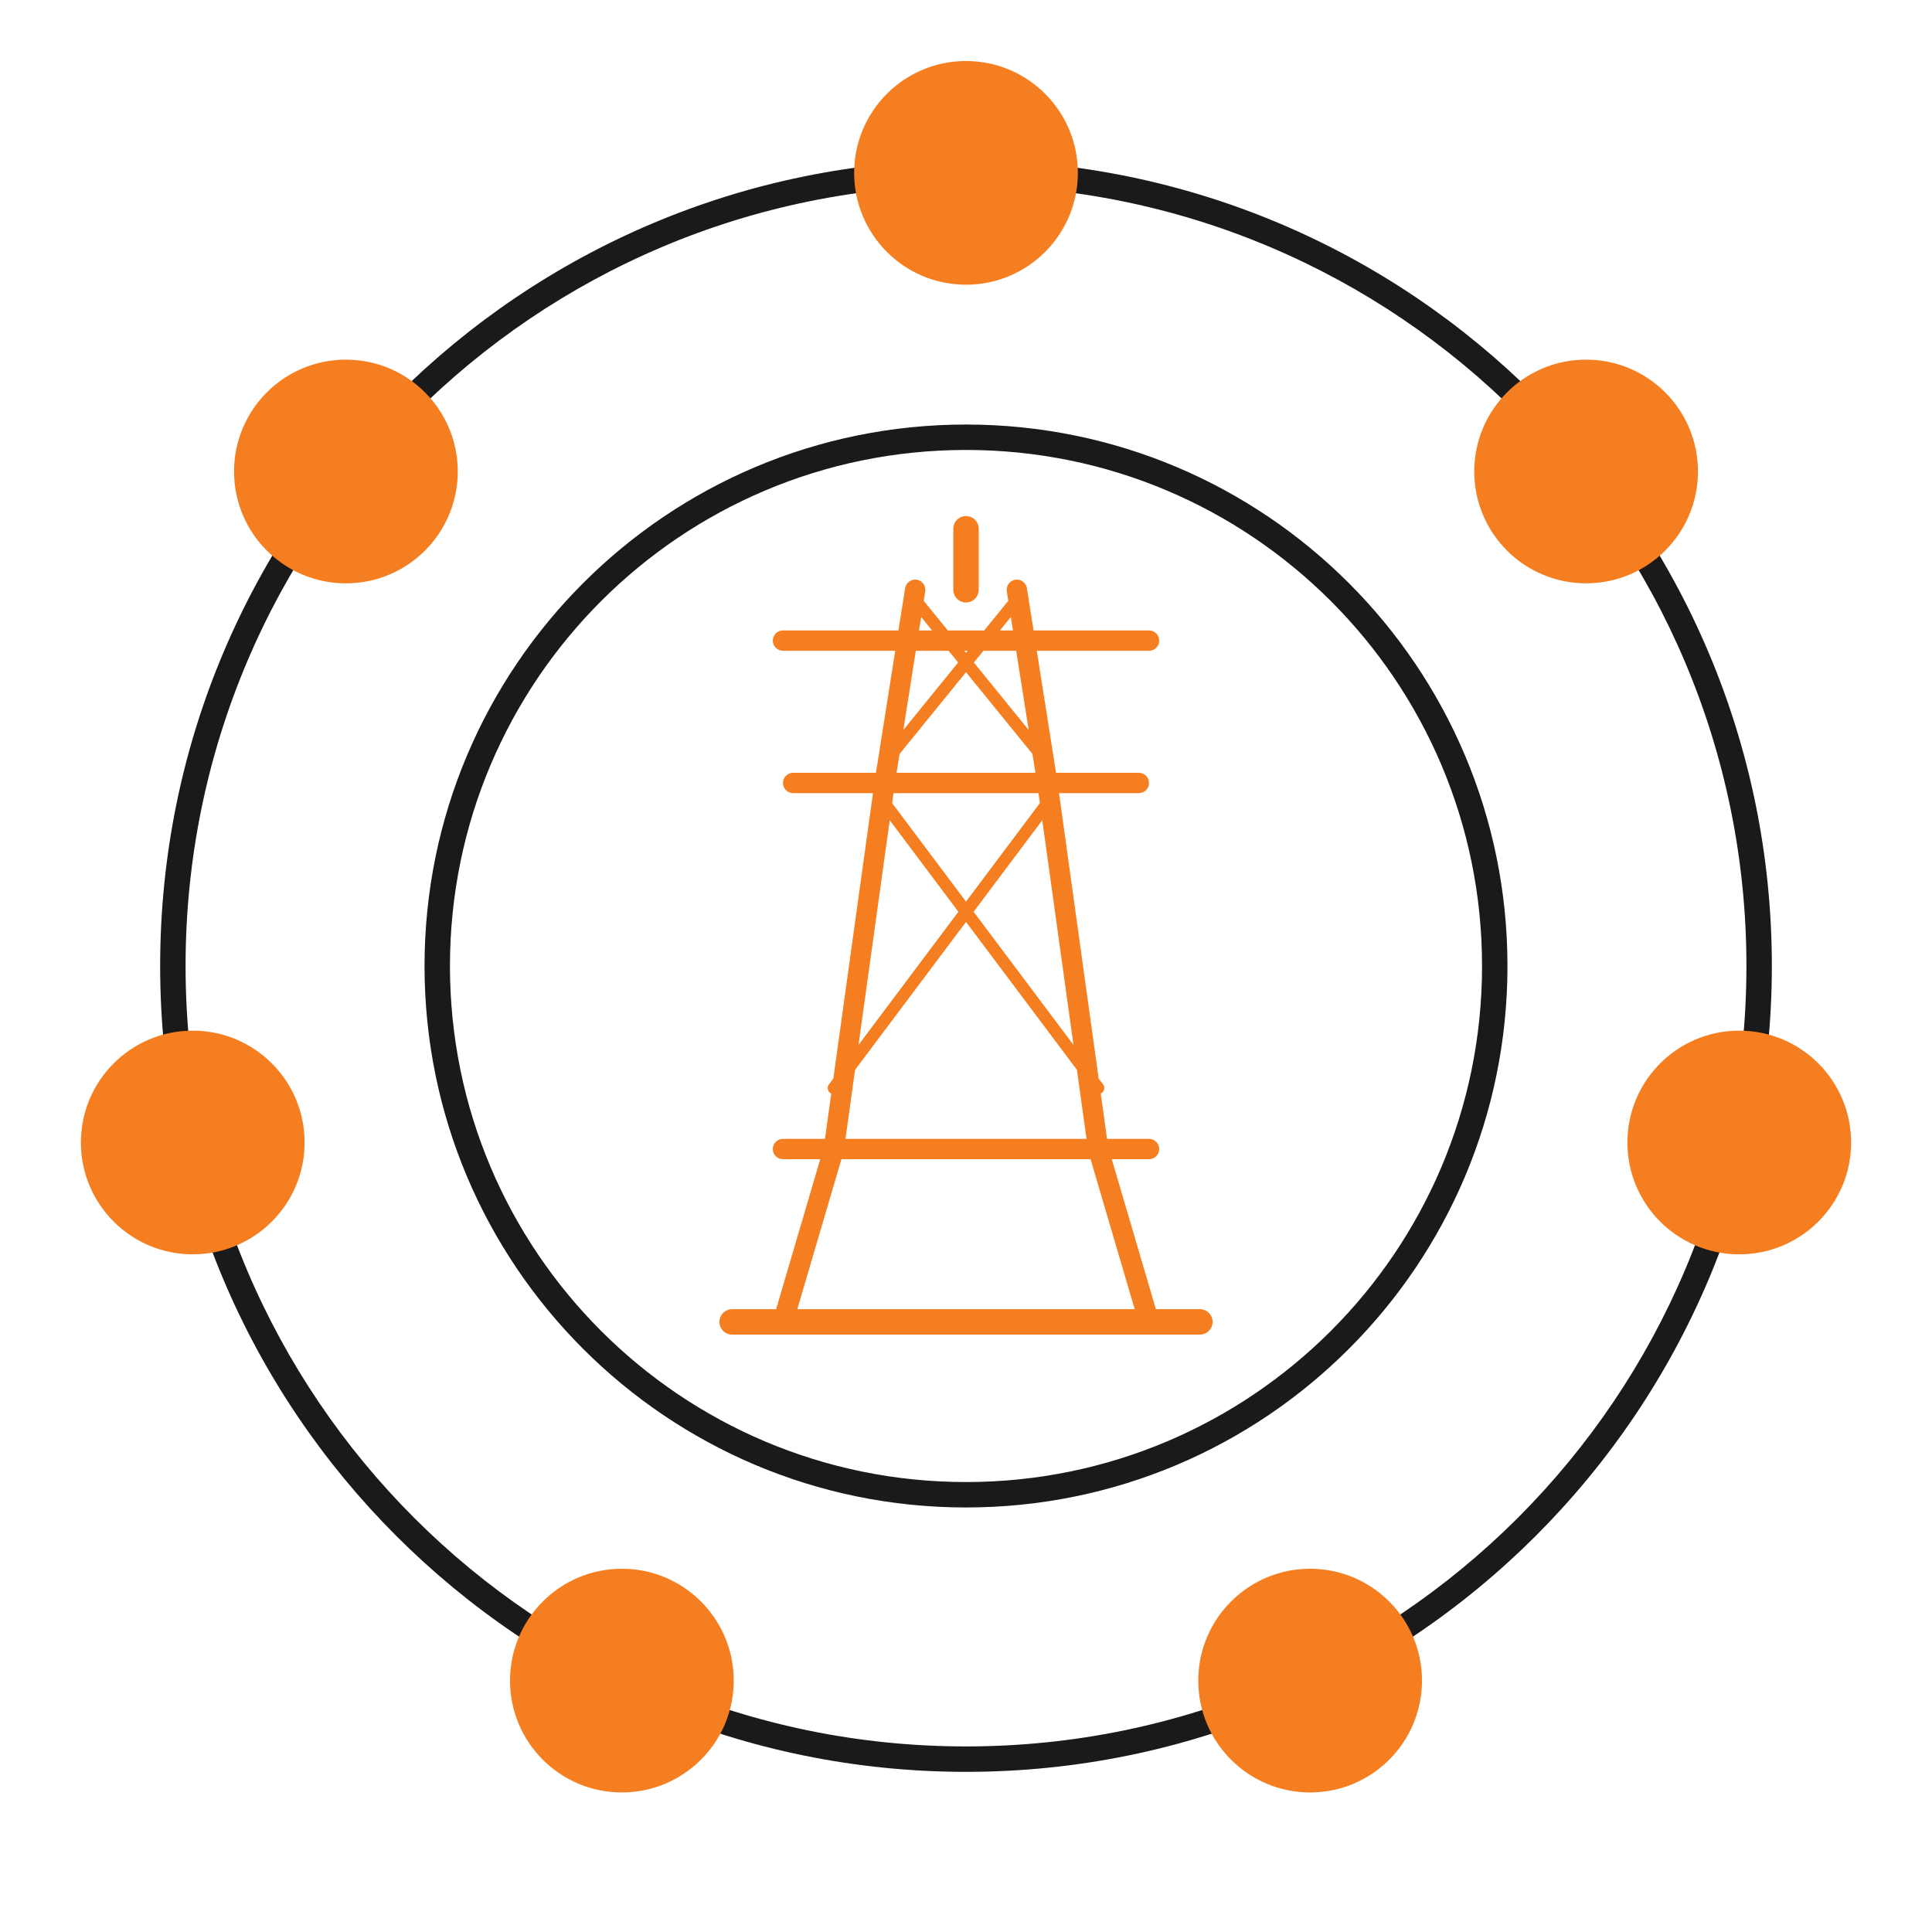
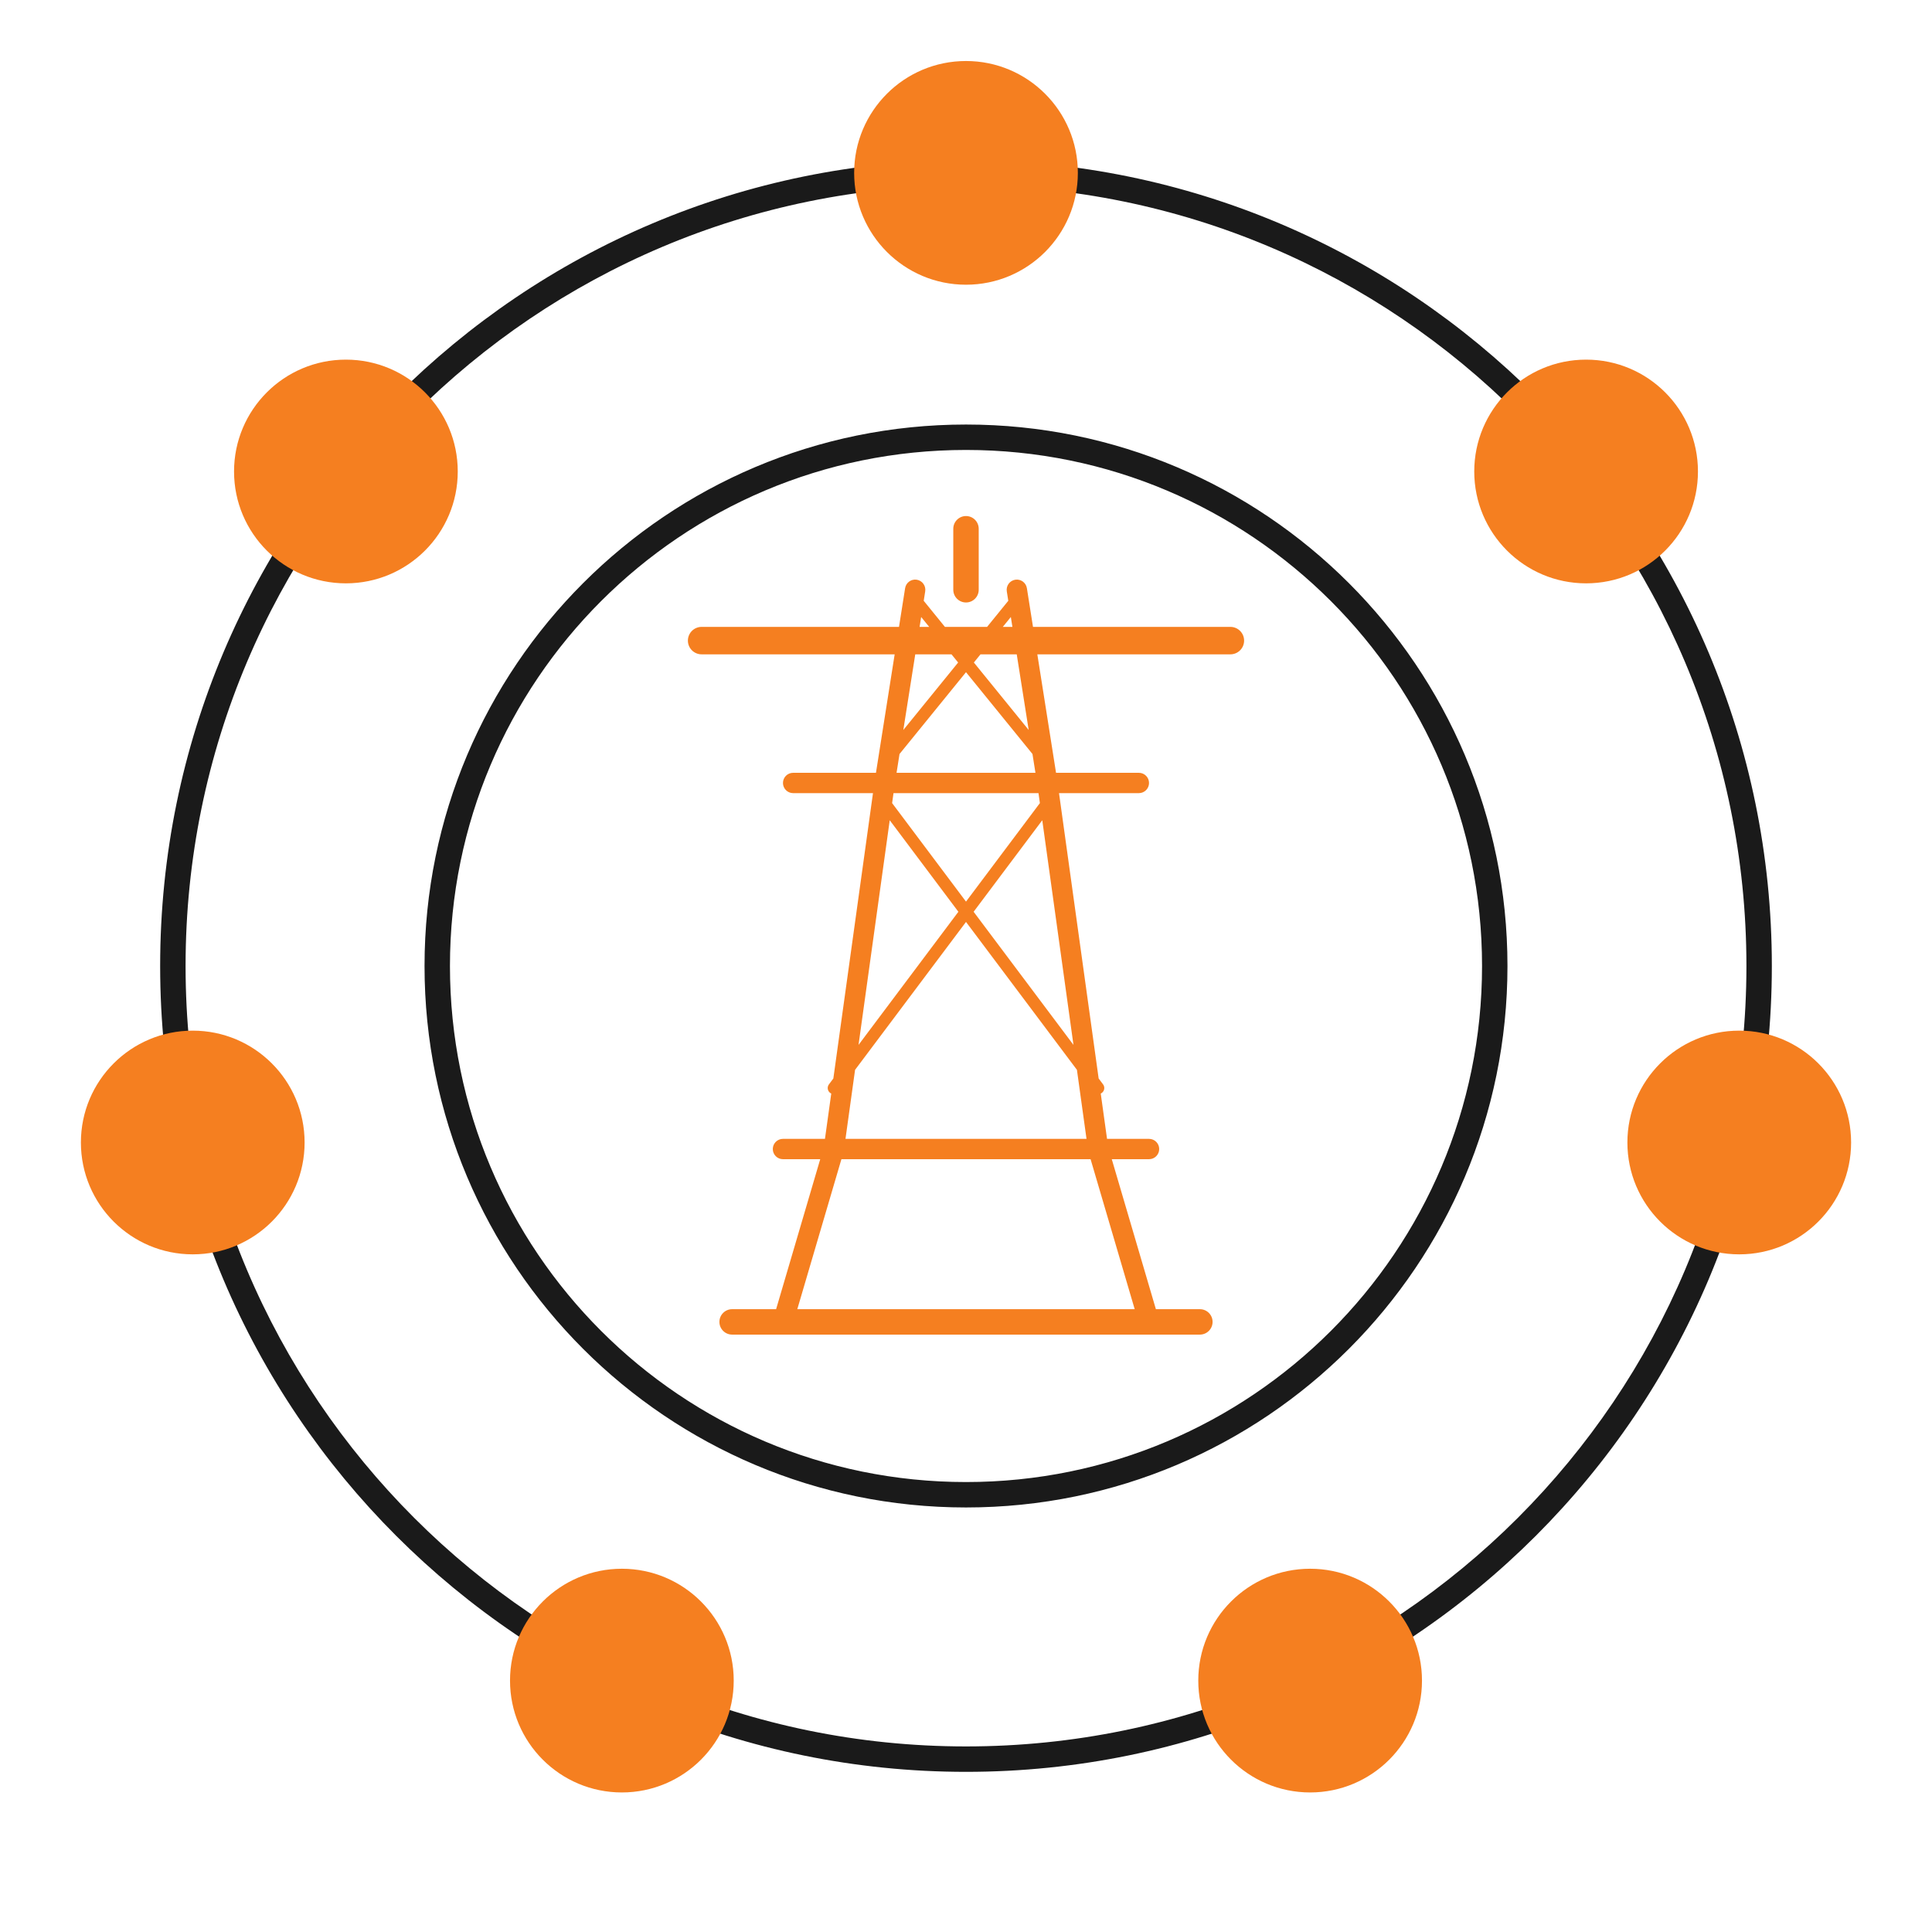
<svg xmlns="http://www.w3.org/2000/svg" viewBox="5 5 190 190" width="1000" height="1000">
  <path fill="#1a1a1a" fill-rule="evenodd" d="M20.75 100a79.25 79.25 0 1 0 158.5 0a79.25 79.25 0 1 0 -158.5 0ZM23.25 100a76.75 76.75 0 1 0 153.5 0a76.75 76.75 0 1 0 -153.5 0ZM46.75 100a53.25 53.25 0 1 0 106.5 0a53.25 53.25 0 1 0 -106.5 0ZM49.25 100a50.75 50.75 0 1 0 101.5 0a50.75 50.75 0 1 0 -101.5 0Z" />
-   <path fill="#f57f20" d="M89 22a11 11 0 1 0 22 0a11 11 0 1 0 -22 0ZM149.983 51.368a11 11 0 1 0 22 0a11 11 0 1 0 -22 0ZM165.044 117.357a11 11 0 1 0 22 0a11 11 0 1 0 -22 0ZM122.843 170.276a11 11 0 1 0 22 0a11 11 0 1 0 -22 0ZM55.157 170.276a11 11 0 1 0 22 0a11 11 0 1 0 -22 0ZM12.956 117.357a11 11 0 1 0 22 0a11 11 0 1 0 -22 0ZM28.017 51.368a11 11 0 1 0 22 0a11 11 0 1 0 -22 0ZM98.75 57L98.75 63A1.25 1.25 0 0 0 101.25 63L101.25 57A1.25 1.25 0 0 0 98.75 57ZM82 69L118 69A1 1 0 0 0 118 67L82 67A1 1 0 0 0 82 69ZM94.012 62.844L91.012 81.844A1 1 0 0 0 92.988 82.156L95.988 63.156A1 1 0 0 0 94.012 62.844ZM104.012 63.156L107.012 82.156A1 1 0 0 0 108.988 81.844L105.988 62.844A1 1 0 0 0 104.012 63.156ZM94.534 64.378L107.534 80.378A0.6 0.6 0 0 0 108.466 79.622L95.466 63.622A0.6 0.6 0 0 0 94.534 64.378ZM104.534 63.622L91.534 79.622A0.6 0.6 0 0 0 92.466 80.378L105.466 64.378A0.6 0.6 0 0 0 104.534 63.622ZM83 83L117 83A1 1 0 0 0 117 81L83 81A1 1 0 0 0 83 83ZM91.01 81.862L86.01 117.862A1 1 0 0 0 87.99 118.138L92.99 82.138A1 1 0 0 0 91.01 81.862ZM107.01 82.138L112.01 118.138A1 1 0 0 0 113.99 117.862L108.99 81.862A1 1 0 0 0 107.01 82.138ZM91.52 84.36L112.52 112.36A0.6 0.6 0 0 0 113.48 111.64L92.48 83.64A0.6 0.6 0 0 0 91.52 84.36ZM107.52 83.64L86.52 111.64A0.6 0.6 0 0 0 87.48 112.36L108.48 84.36A0.6 0.6 0 0 0 107.52 83.64ZM82 119L118 119A1 1 0 0 0 118 117L82 117A1 1 0 0 0 82 119ZM86.041 117.718L81.041 134.718A1 1 0 0 0 82.959 135.282L87.959 118.282A1 1 0 0 0 86.041 117.718ZM112.041 118.282L117.041 135.282A1 1 0 0 0 118.959 134.718L113.959 117.718A1 1 0 0 0 112.041 118.282ZM77 136.25L123 136.25A1.25 1.25 0 0 0 123 133.75L77 133.75A1.25 1.25 0 0 0 77 136.25Z" />
+   <path fill="#f57f20" d="M89 22a11 11 0 1 0 22 0a11 11 0 1 0 -22 0ZM149.983 51.368a11 11 0 1 0 22 0a11 11 0 1 0 -22 0ZM165.044 117.357a11 11 0 1 0 22 0a11 11 0 1 0 -22 0ZM122.843 170.276a11 11 0 1 0 22 0a11 11 0 1 0 -22 0ZM55.157 170.276a11 11 0 1 0 22 0a11 11 0 1 0 -22 0ZM12.956 117.357a11 11 0 1 0 22 0a11 11 0 1 0 -22 0ZM28.017 51.368a11 11 0 1 0 22 0a11 11 0 1 0 -22 0ZM98.75 57L98.75 63A1.25 1.25 0 0 0 101.25 63L101.25 57A1.25 1.25 0 0 0 98.75 57ZM74 69.35L126 69.35A1.35 1.35 0 0 0 126 66.65L74 66.65A1.35 1.35 0 0 0 74 69.35ZM94.012 62.844L91.012 81.844A1 1 0 0 0 92.988 82.156L95.988 63.156A1 1 0 0 0 94.012 62.844ZM104.012 63.156L107.012 82.156A1 1 0 0 0 108.988 81.844L105.988 62.844A1 1 0 0 0 104.012 63.156ZM94.534 64.378L107.534 80.378A0.6 0.6 0 0 0 108.466 79.622L95.466 63.622A0.6 0.6 0 0 0 94.534 64.378ZM104.534 63.622L91.534 79.622A0.6 0.6 0 0 0 92.466 80.378L105.466 64.378A0.6 0.6 0 0 0 104.534 63.622ZM83 83L117 83A1 1 0 0 0 117 81L83 81A1 1 0 0 0 83 83ZM91.01 81.862L86.01 117.862A1 1 0 0 0 87.99 118.138L92.99 82.138A1 1 0 0 0 91.01 81.862ZM107.01 82.138L112.01 118.138A1 1 0 0 0 113.99 117.862L108.99 81.862A1 1 0 0 0 107.01 82.138ZM91.52 84.36L112.52 112.36A0.6 0.6 0 0 0 113.48 111.64L92.48 83.64A0.6 0.6 0 0 0 91.52 84.36ZM107.52 83.64L86.52 111.64A0.6 0.6 0 0 0 87.48 112.36L108.48 84.36A0.6 0.6 0 0 0 107.52 83.64ZM82 119L118 119A1 1 0 0 0 118 117L82 117A1 1 0 0 0 82 119ZM86.041 117.718L81.041 134.718A1 1 0 0 0 82.959 135.282L87.959 118.282A1 1 0 0 0 86.041 117.718ZM112.041 118.282L117.041 135.282A1 1 0 0 0 118.959 134.718L113.959 117.718A1 1 0 0 0 112.041 118.282ZM77 136.25L123 136.25A1.25 1.25 0 0 0 123 133.75L77 133.75A1.25 1.25 0 0 0 77 136.25Z" />
</svg>
